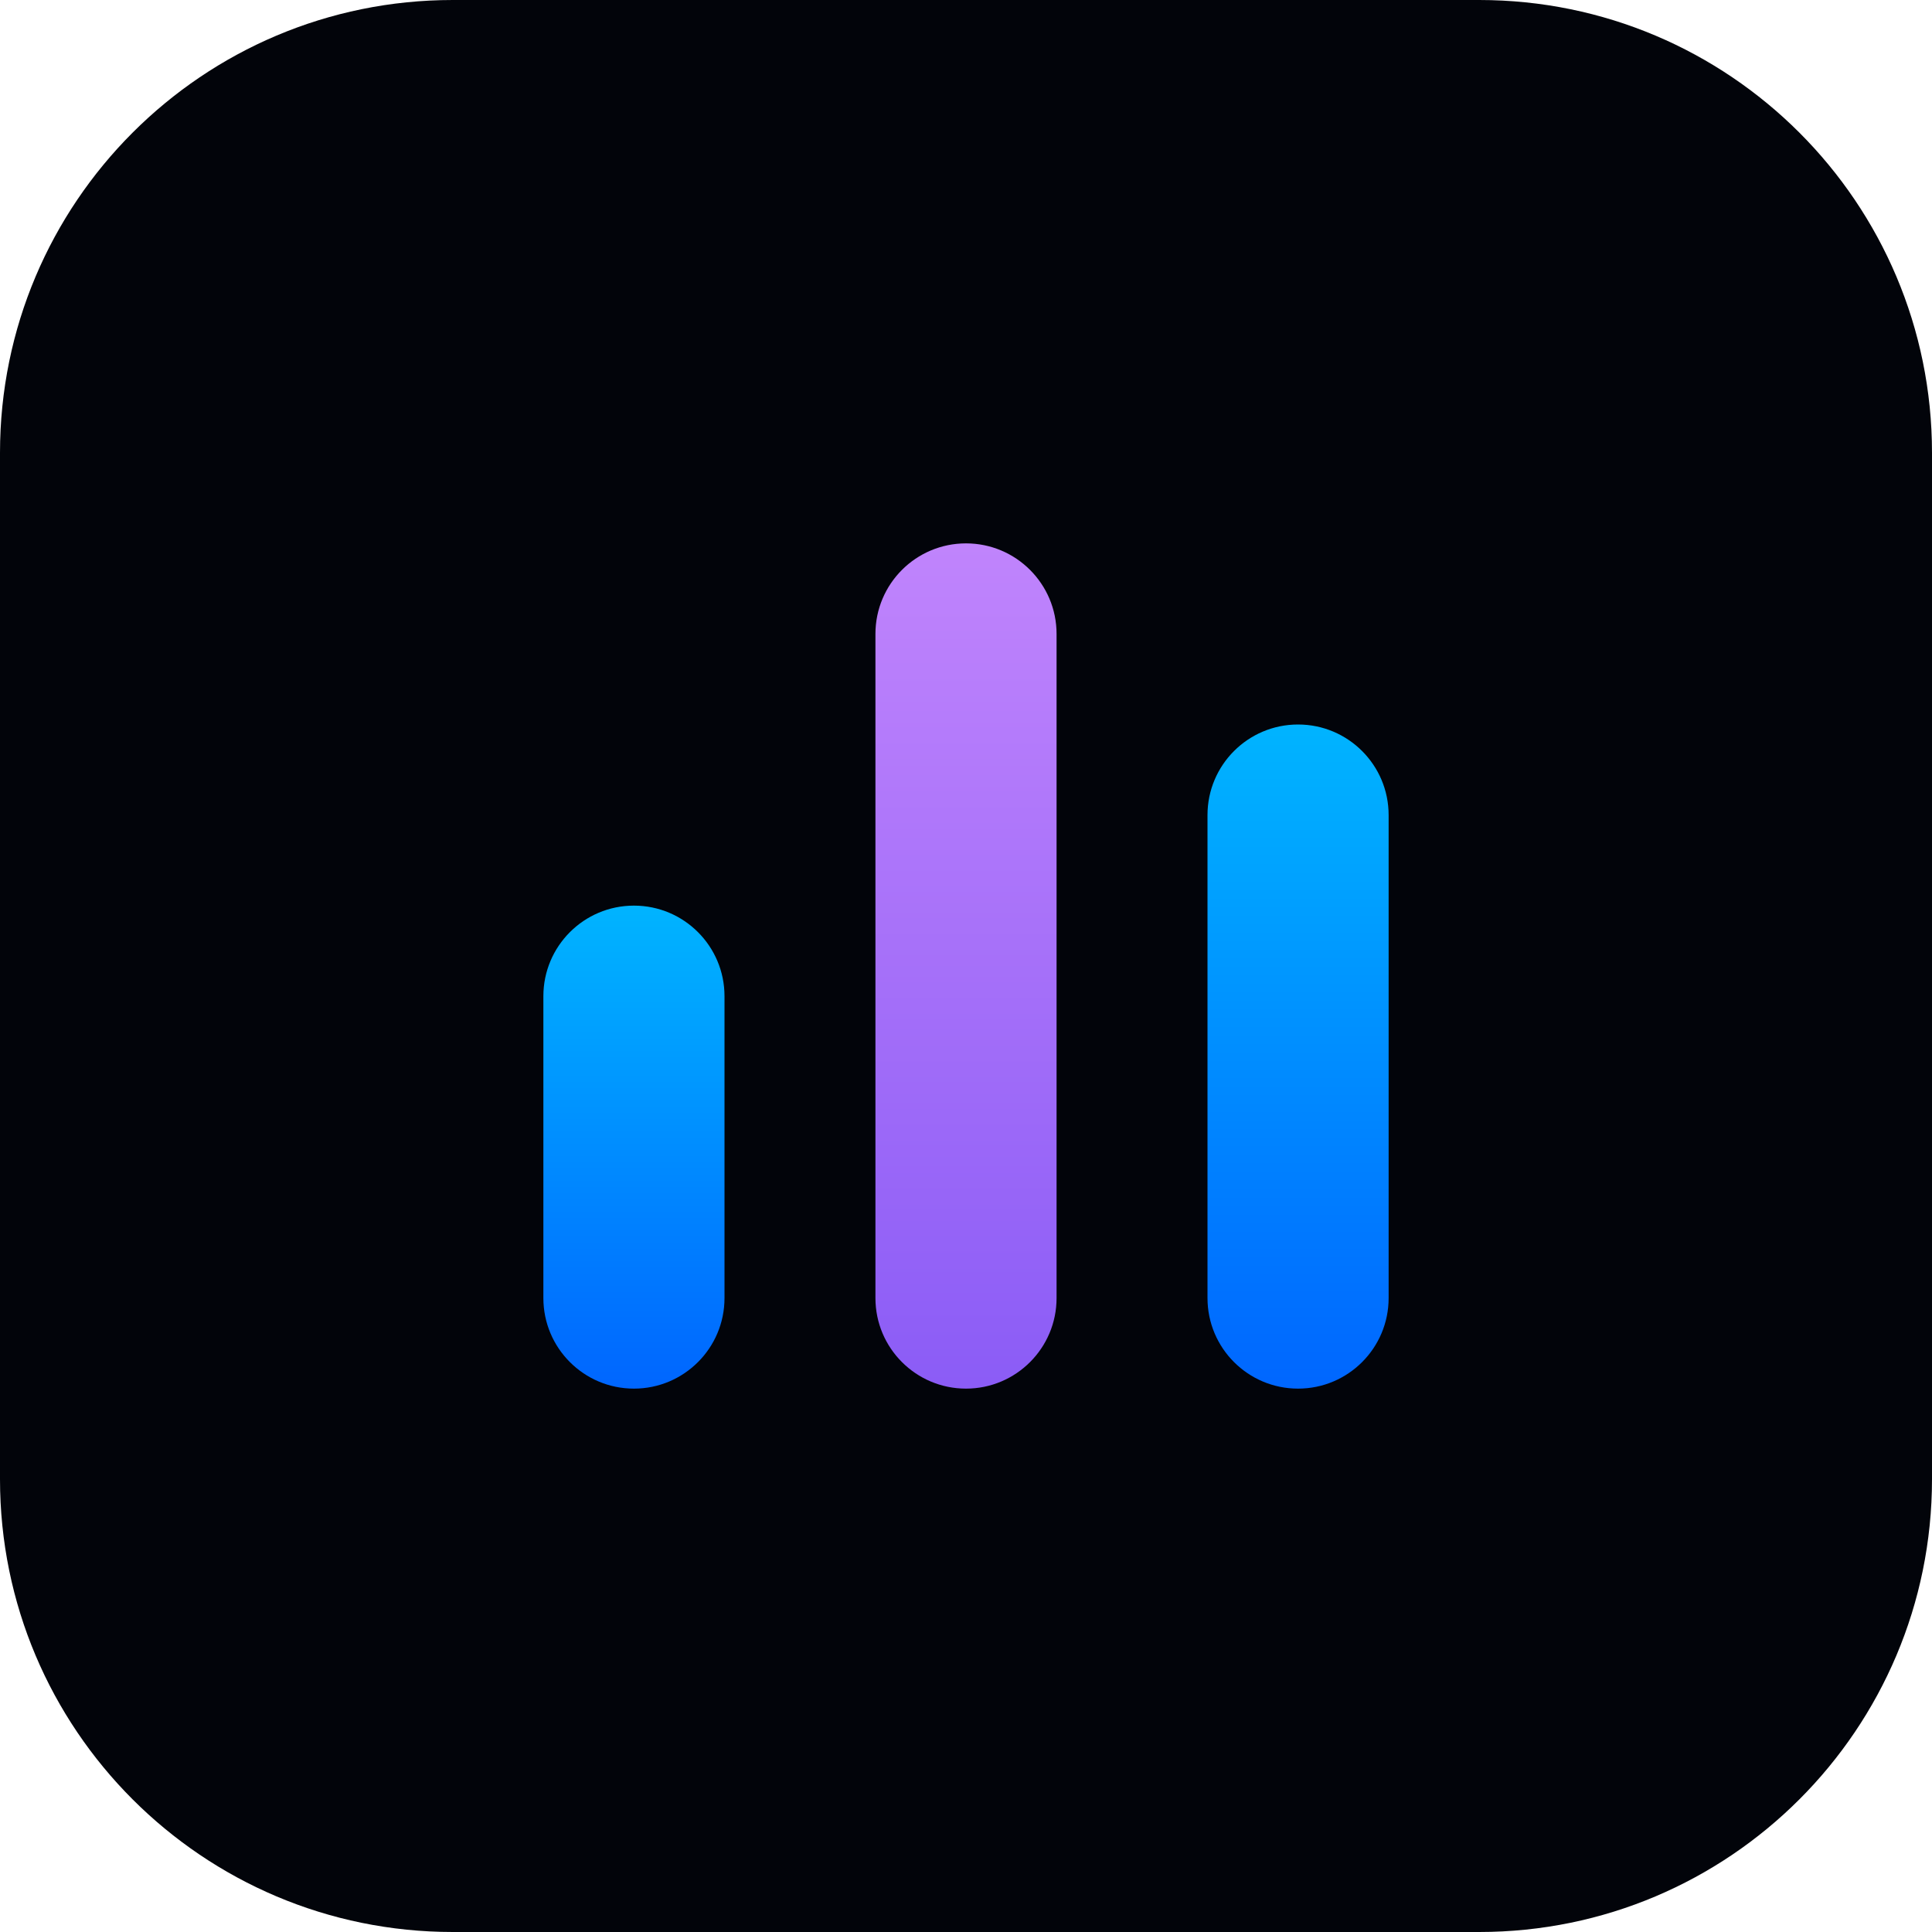
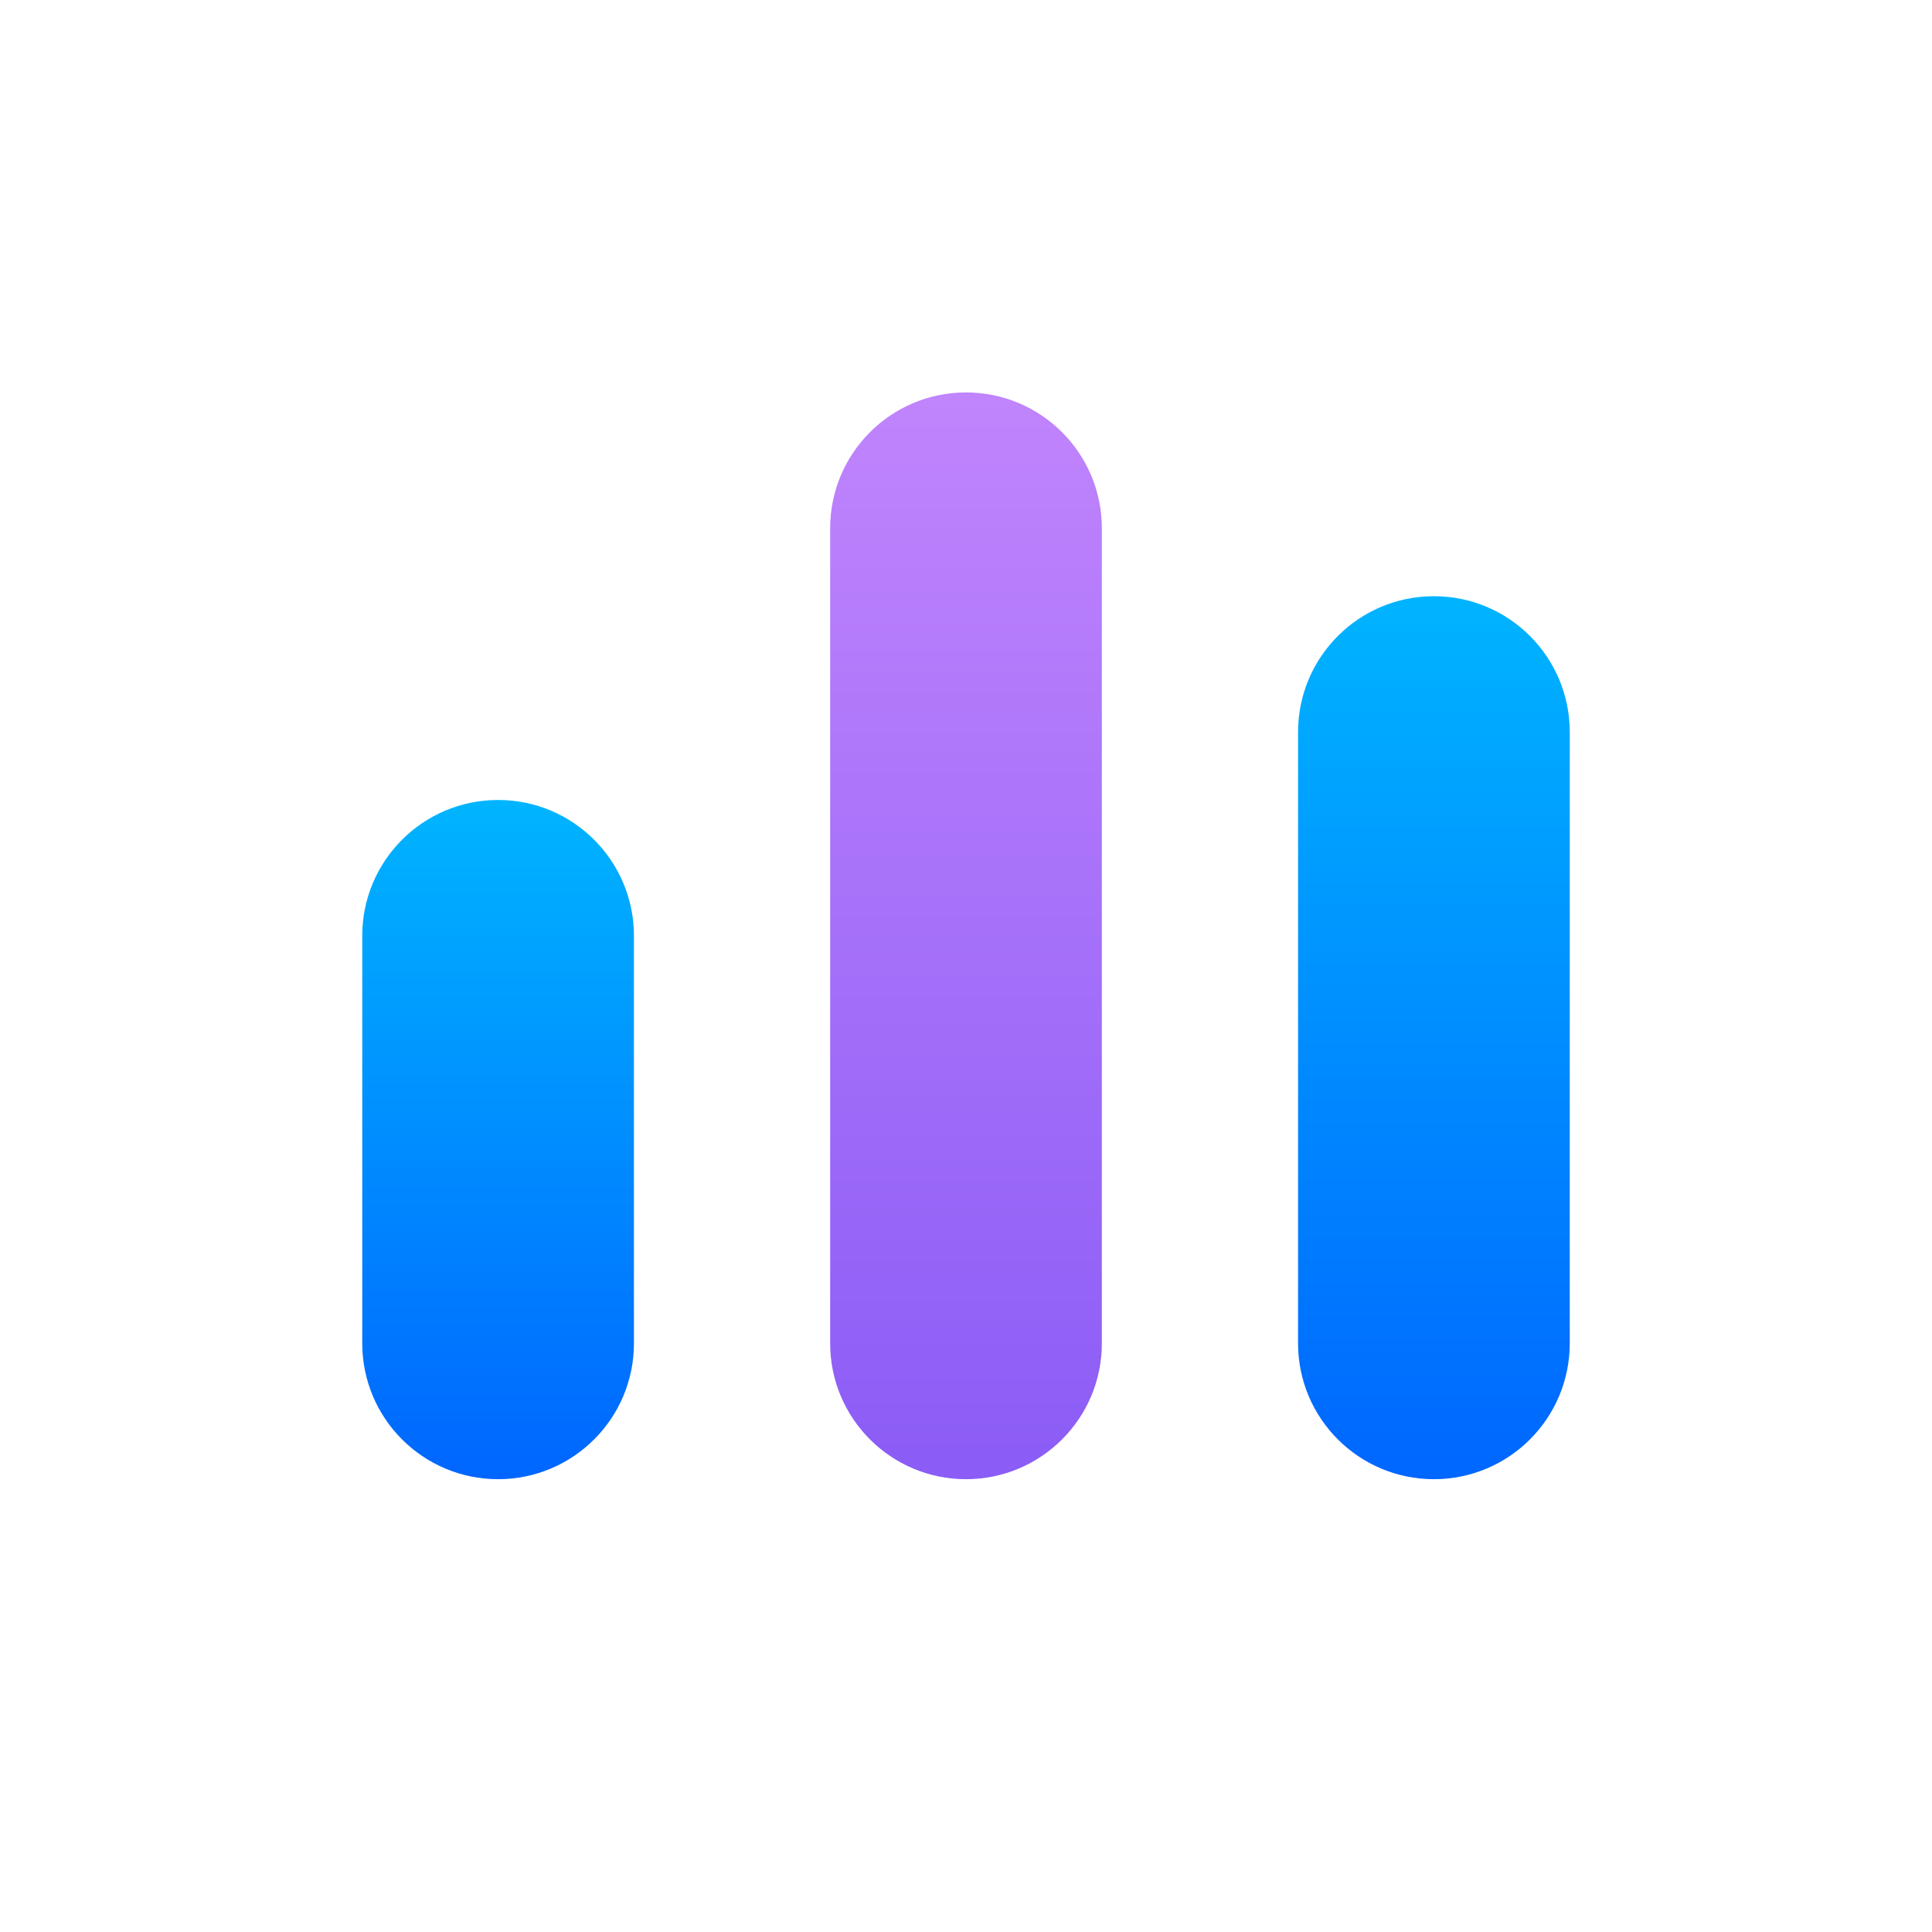
<svg xmlns="http://www.w3.org/2000/svg" viewBox="0 0 512 512">
  <defs>
    <linearGradient id="primaryGrad" x1="0%" y1="100%" x2="0%" y2="0%">
      <stop offset="0%" stop-color="#0066ff" />
      <stop offset="100%" stop-color="#00b4ff" />
    </linearGradient>
    <linearGradient id="purpleGrad" x1="0%" y1="100%" x2="0%" y2="0%">
      <stop offset="0%" stop-color="#8b5cf6" />
      <stop offset="100%" stop-color="#c084fc" />
    </linearGradient>
  </defs>
-   <rect width="512" height="512" rx="120" fill="#02040a" />
-   <rect x="144" y="240" width="48" height="128" rx="24" fill="url(#primaryGrad)" />
-   <rect x="232" y="144" width="48" height="224" rx="24" fill="url(#purpleGrad)" />
-   <rect x="320" y="192" width="48" height="176" rx="24" fill="url(#primaryGrad)" />
+   <rect x="96" y="212" width="72" height="180" rx="36" fill="url(#primaryGrad)" />
+   <rect x="220" y="104" width="72" height="288" rx="36" fill="url(#purpleGrad)" />
+   <rect x="344" y="158" width="72" height="234" rx="36" fill="url(#primaryGrad)" />
</svg>
